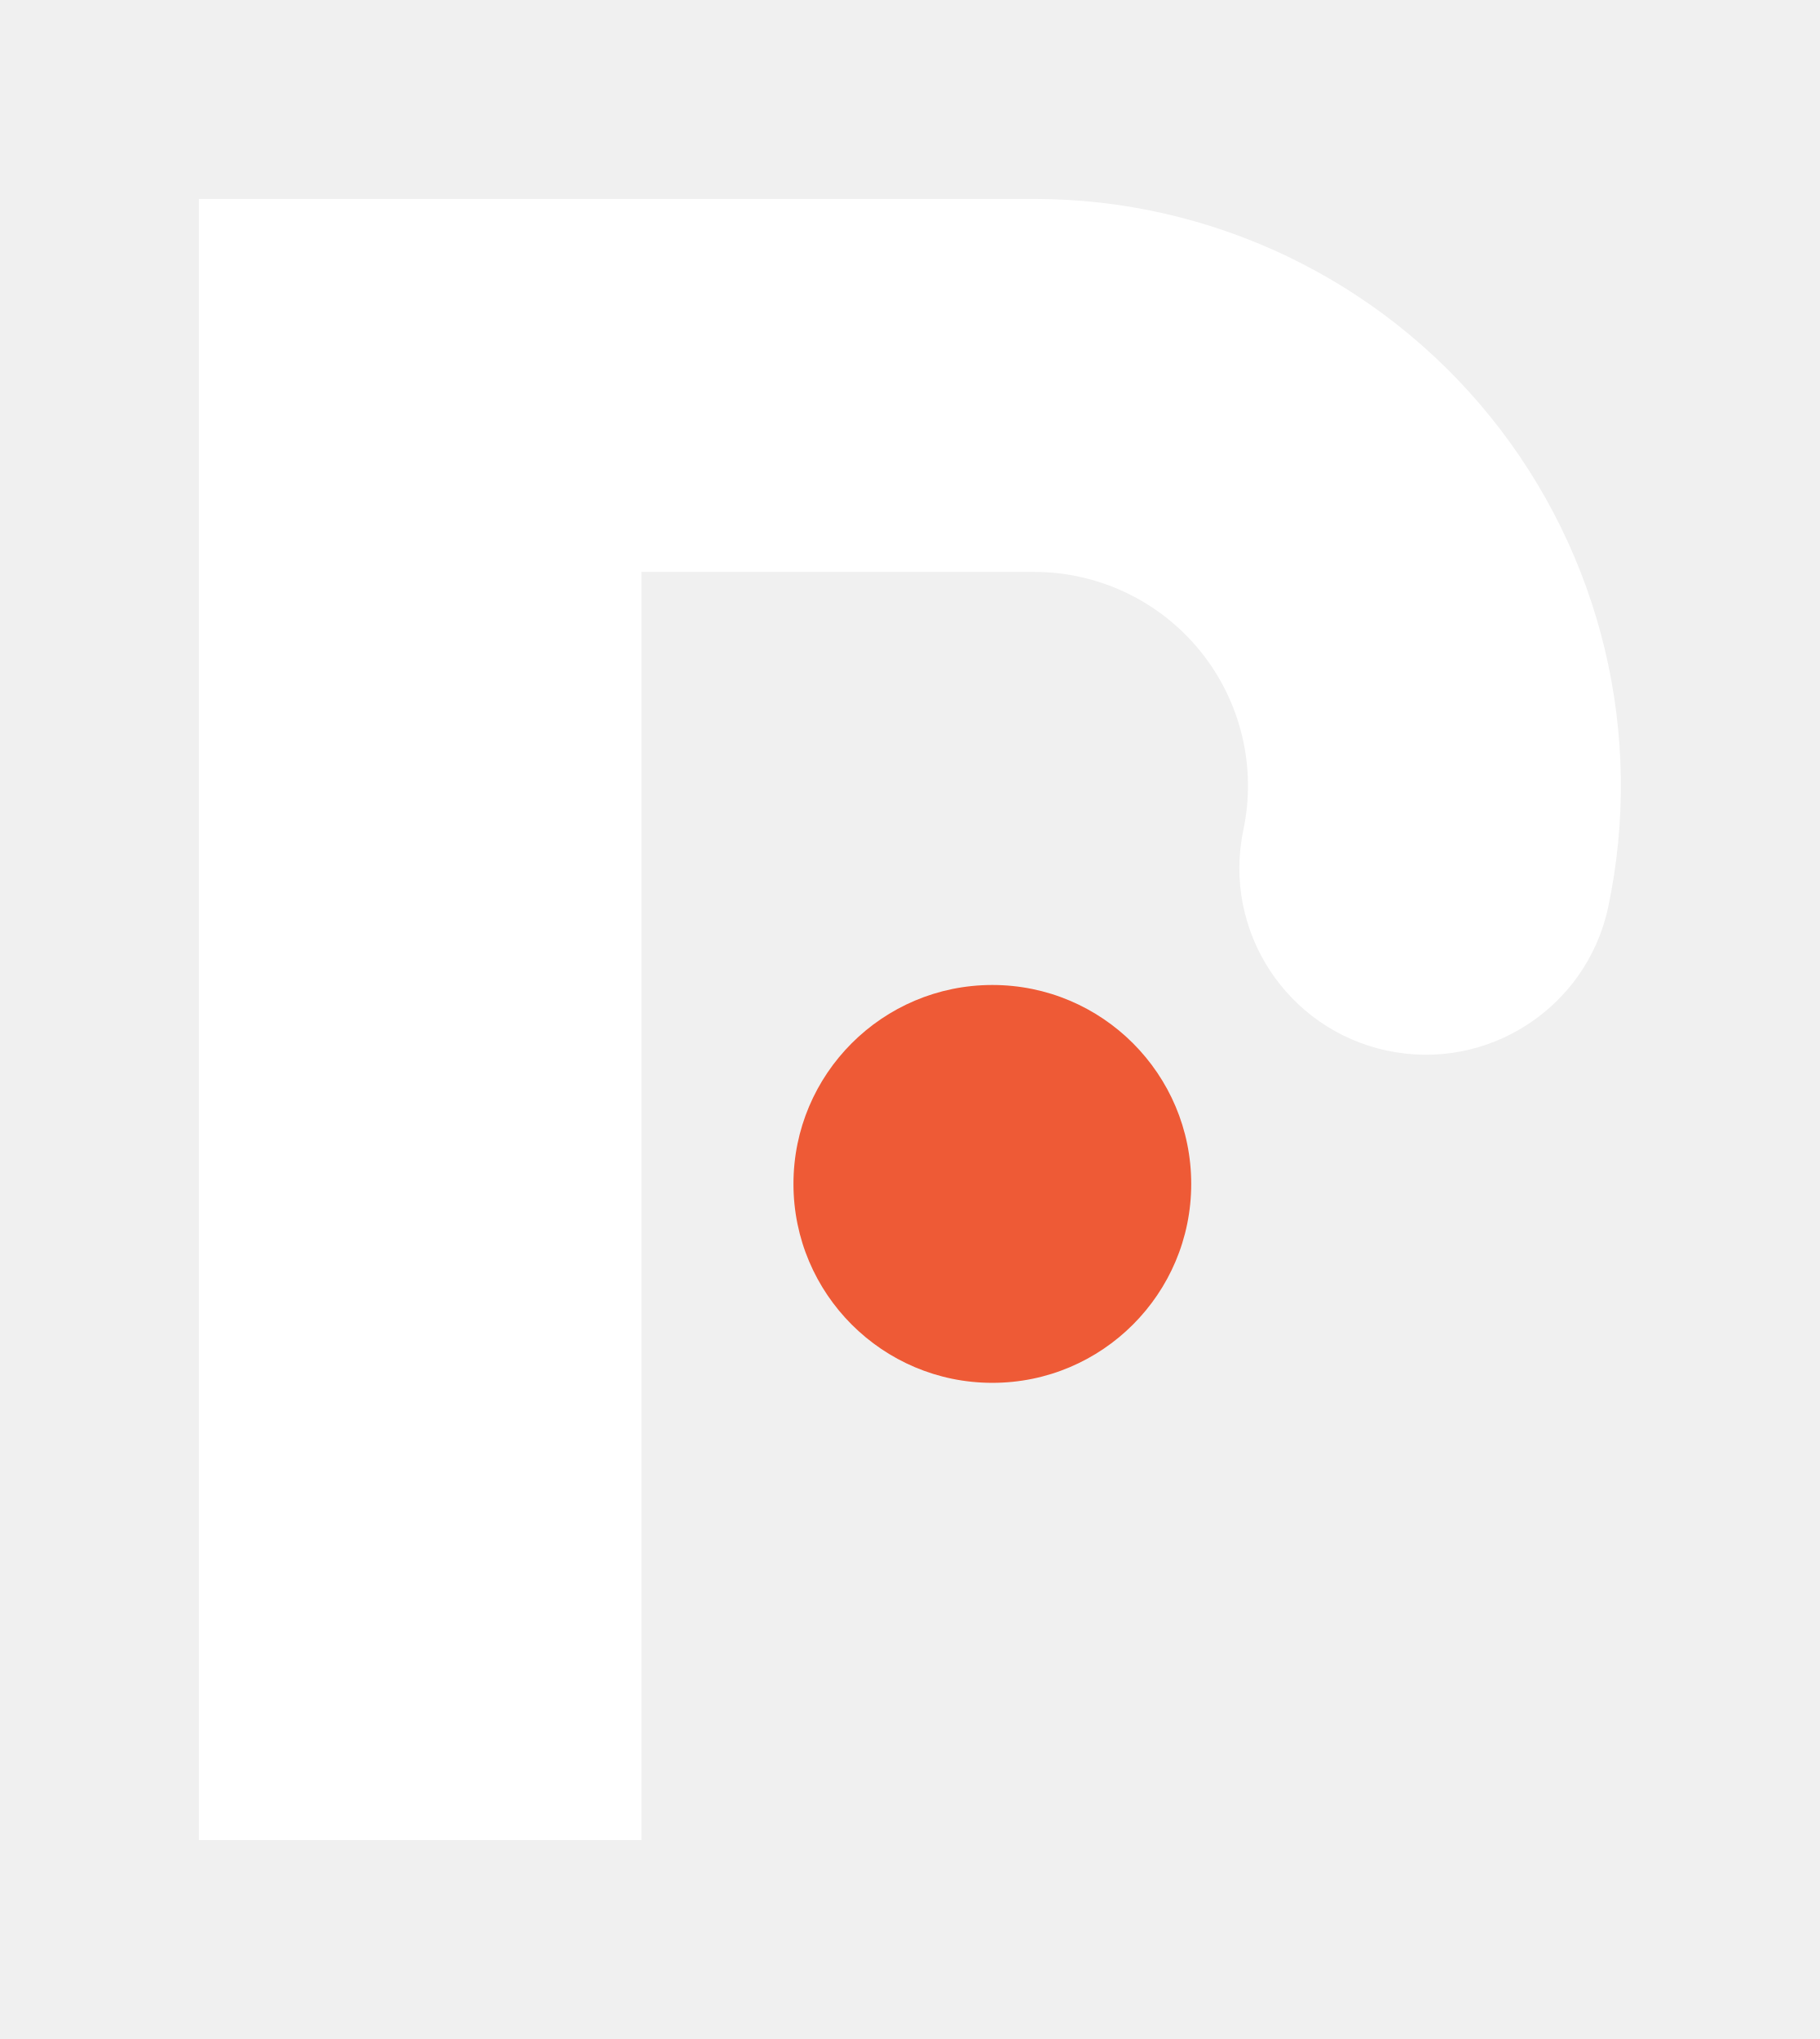
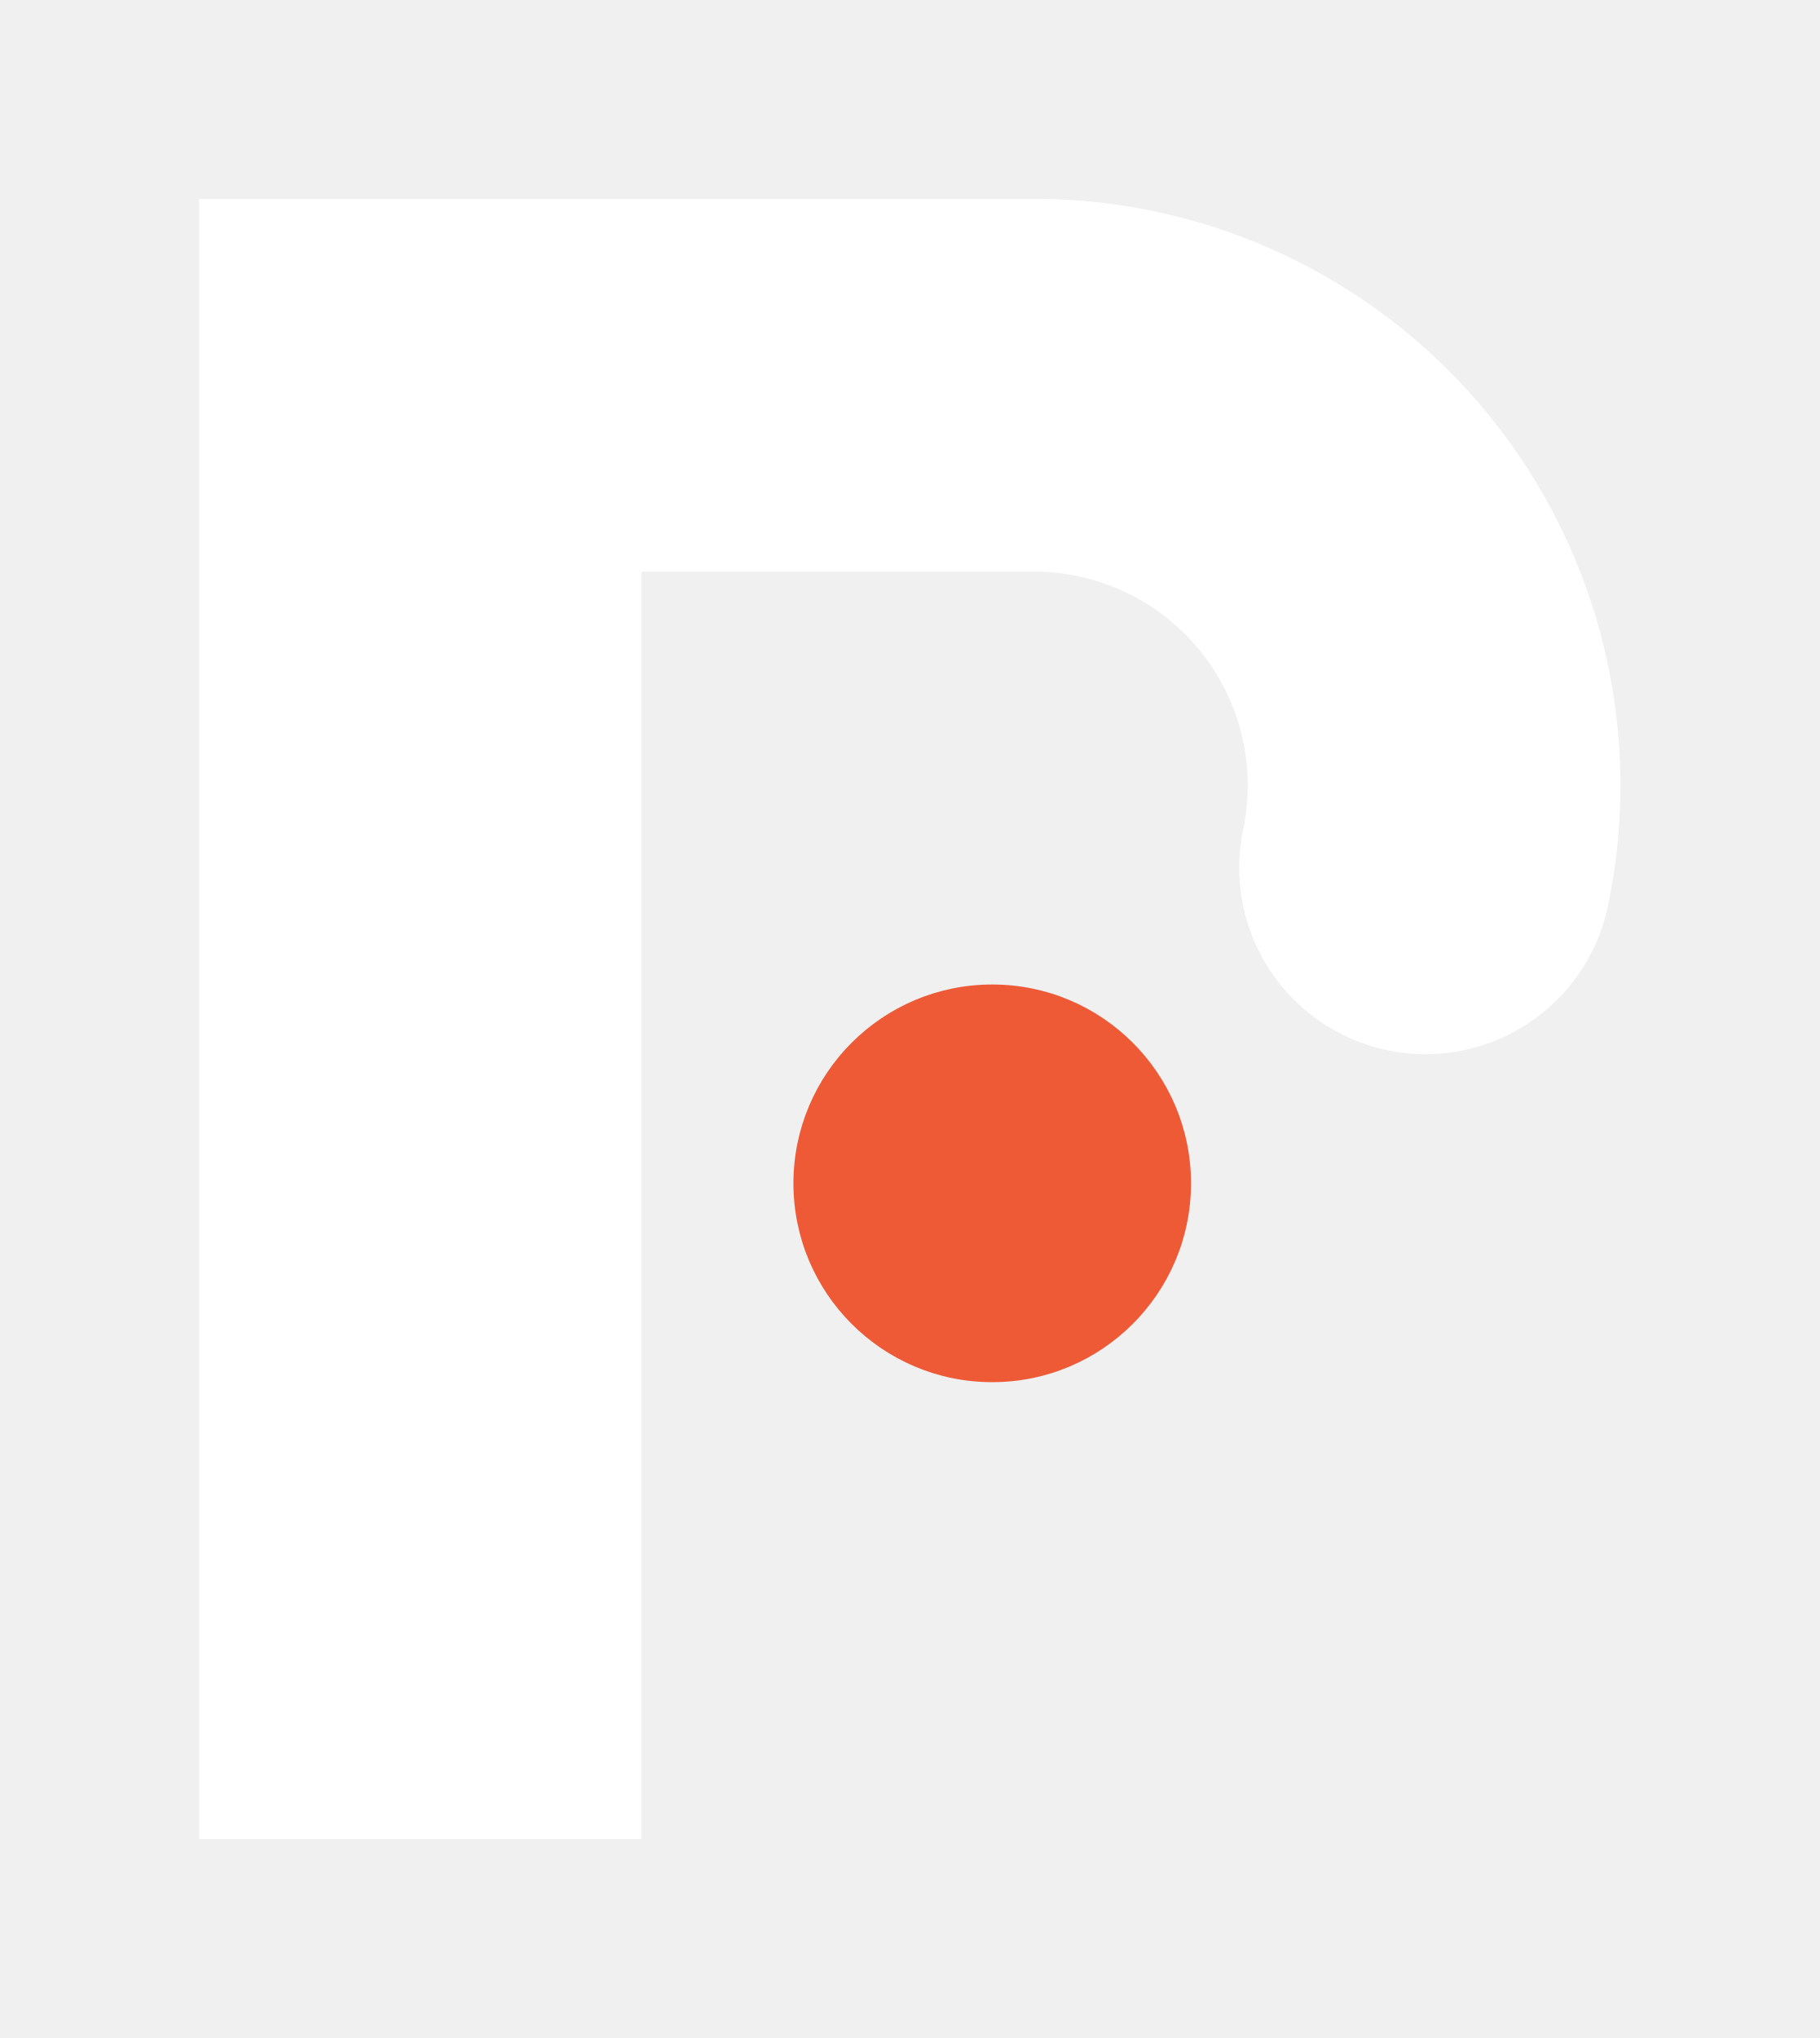
- <svg xmlns="http://www.w3.org/2000/svg" viewBox="-80 -80 732 820" width="732" height="820" role="img" aria-label="Play Before Pixels">
+ <svg xmlns="http://www.w3.org/2000/svg" viewBox="-80 -80 732 820" width="893" height="1000" role="img" aria-label="Play Before Pixels">
  <path class="p" fill="#FFFFFF" d="M0 660V0H336A236 236 0 0 1 566.84 285.07A75 75 0 0 1 420.12 253.88A86 86 0 0 0 336 150H178V660Z" />
  <g class="b" fill="#EE5A36">
    <circle cx="319.17" cy="396.12" r="80" />
  </g>
</svg>
